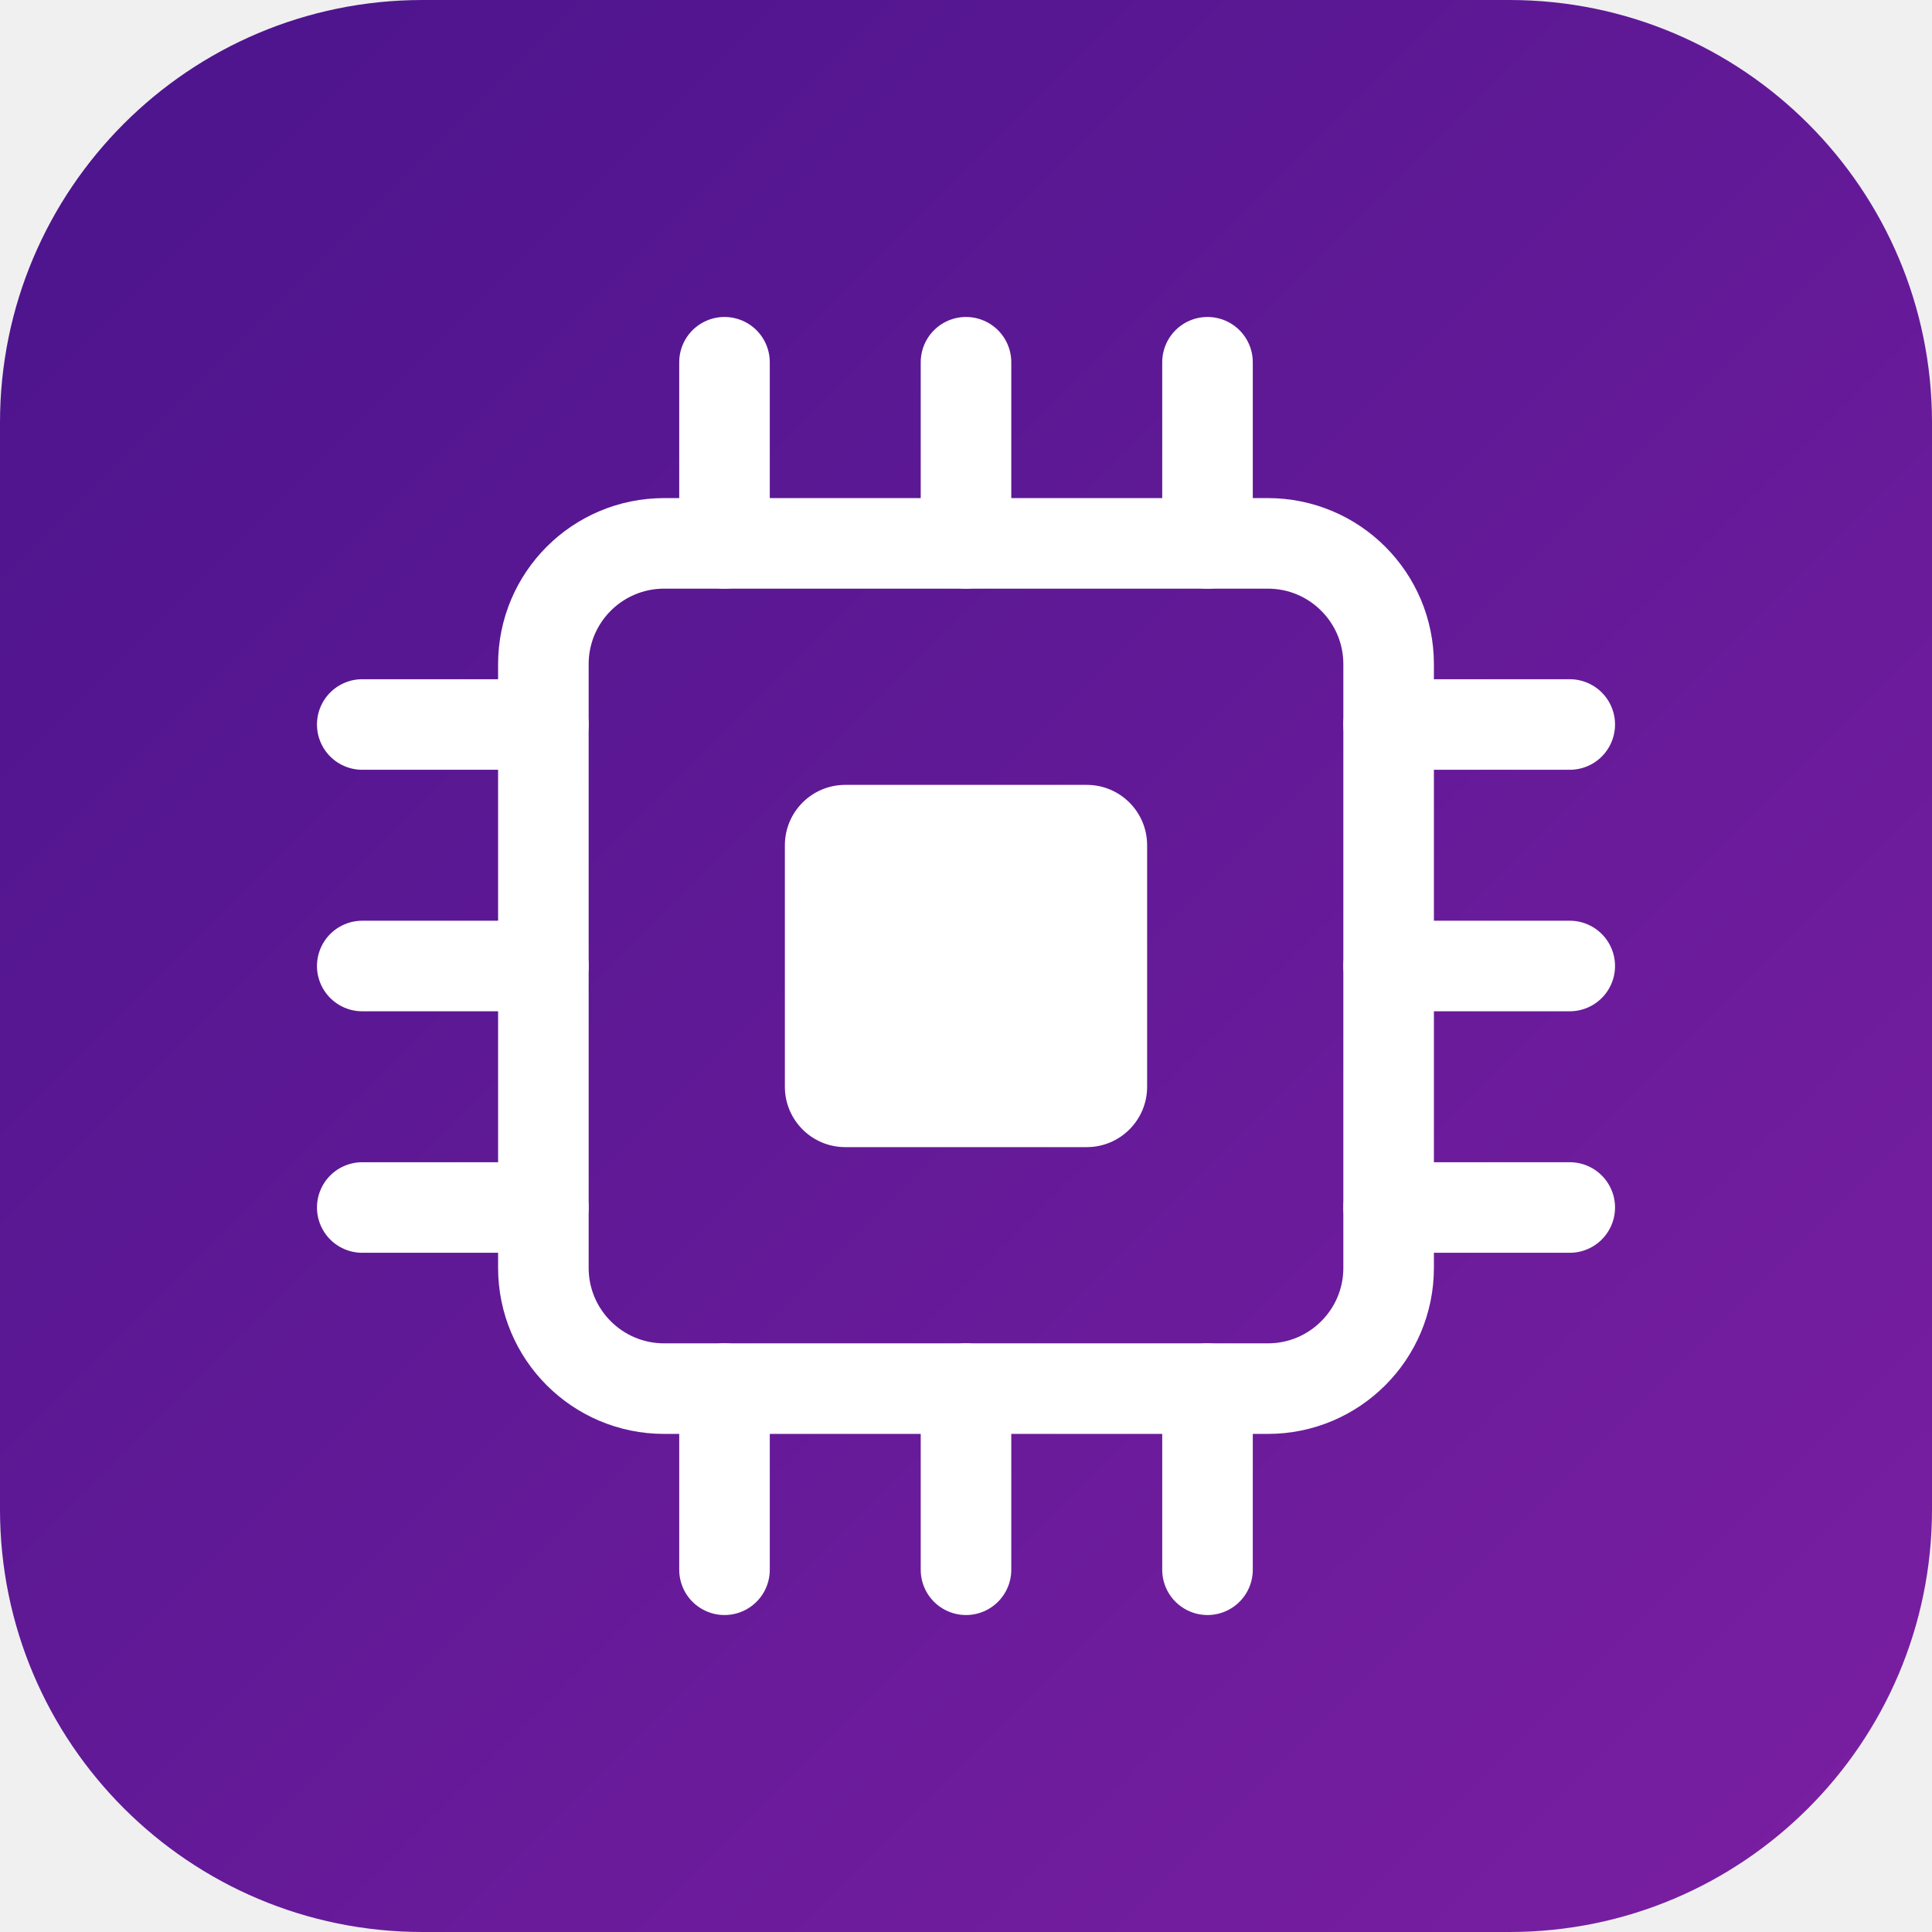
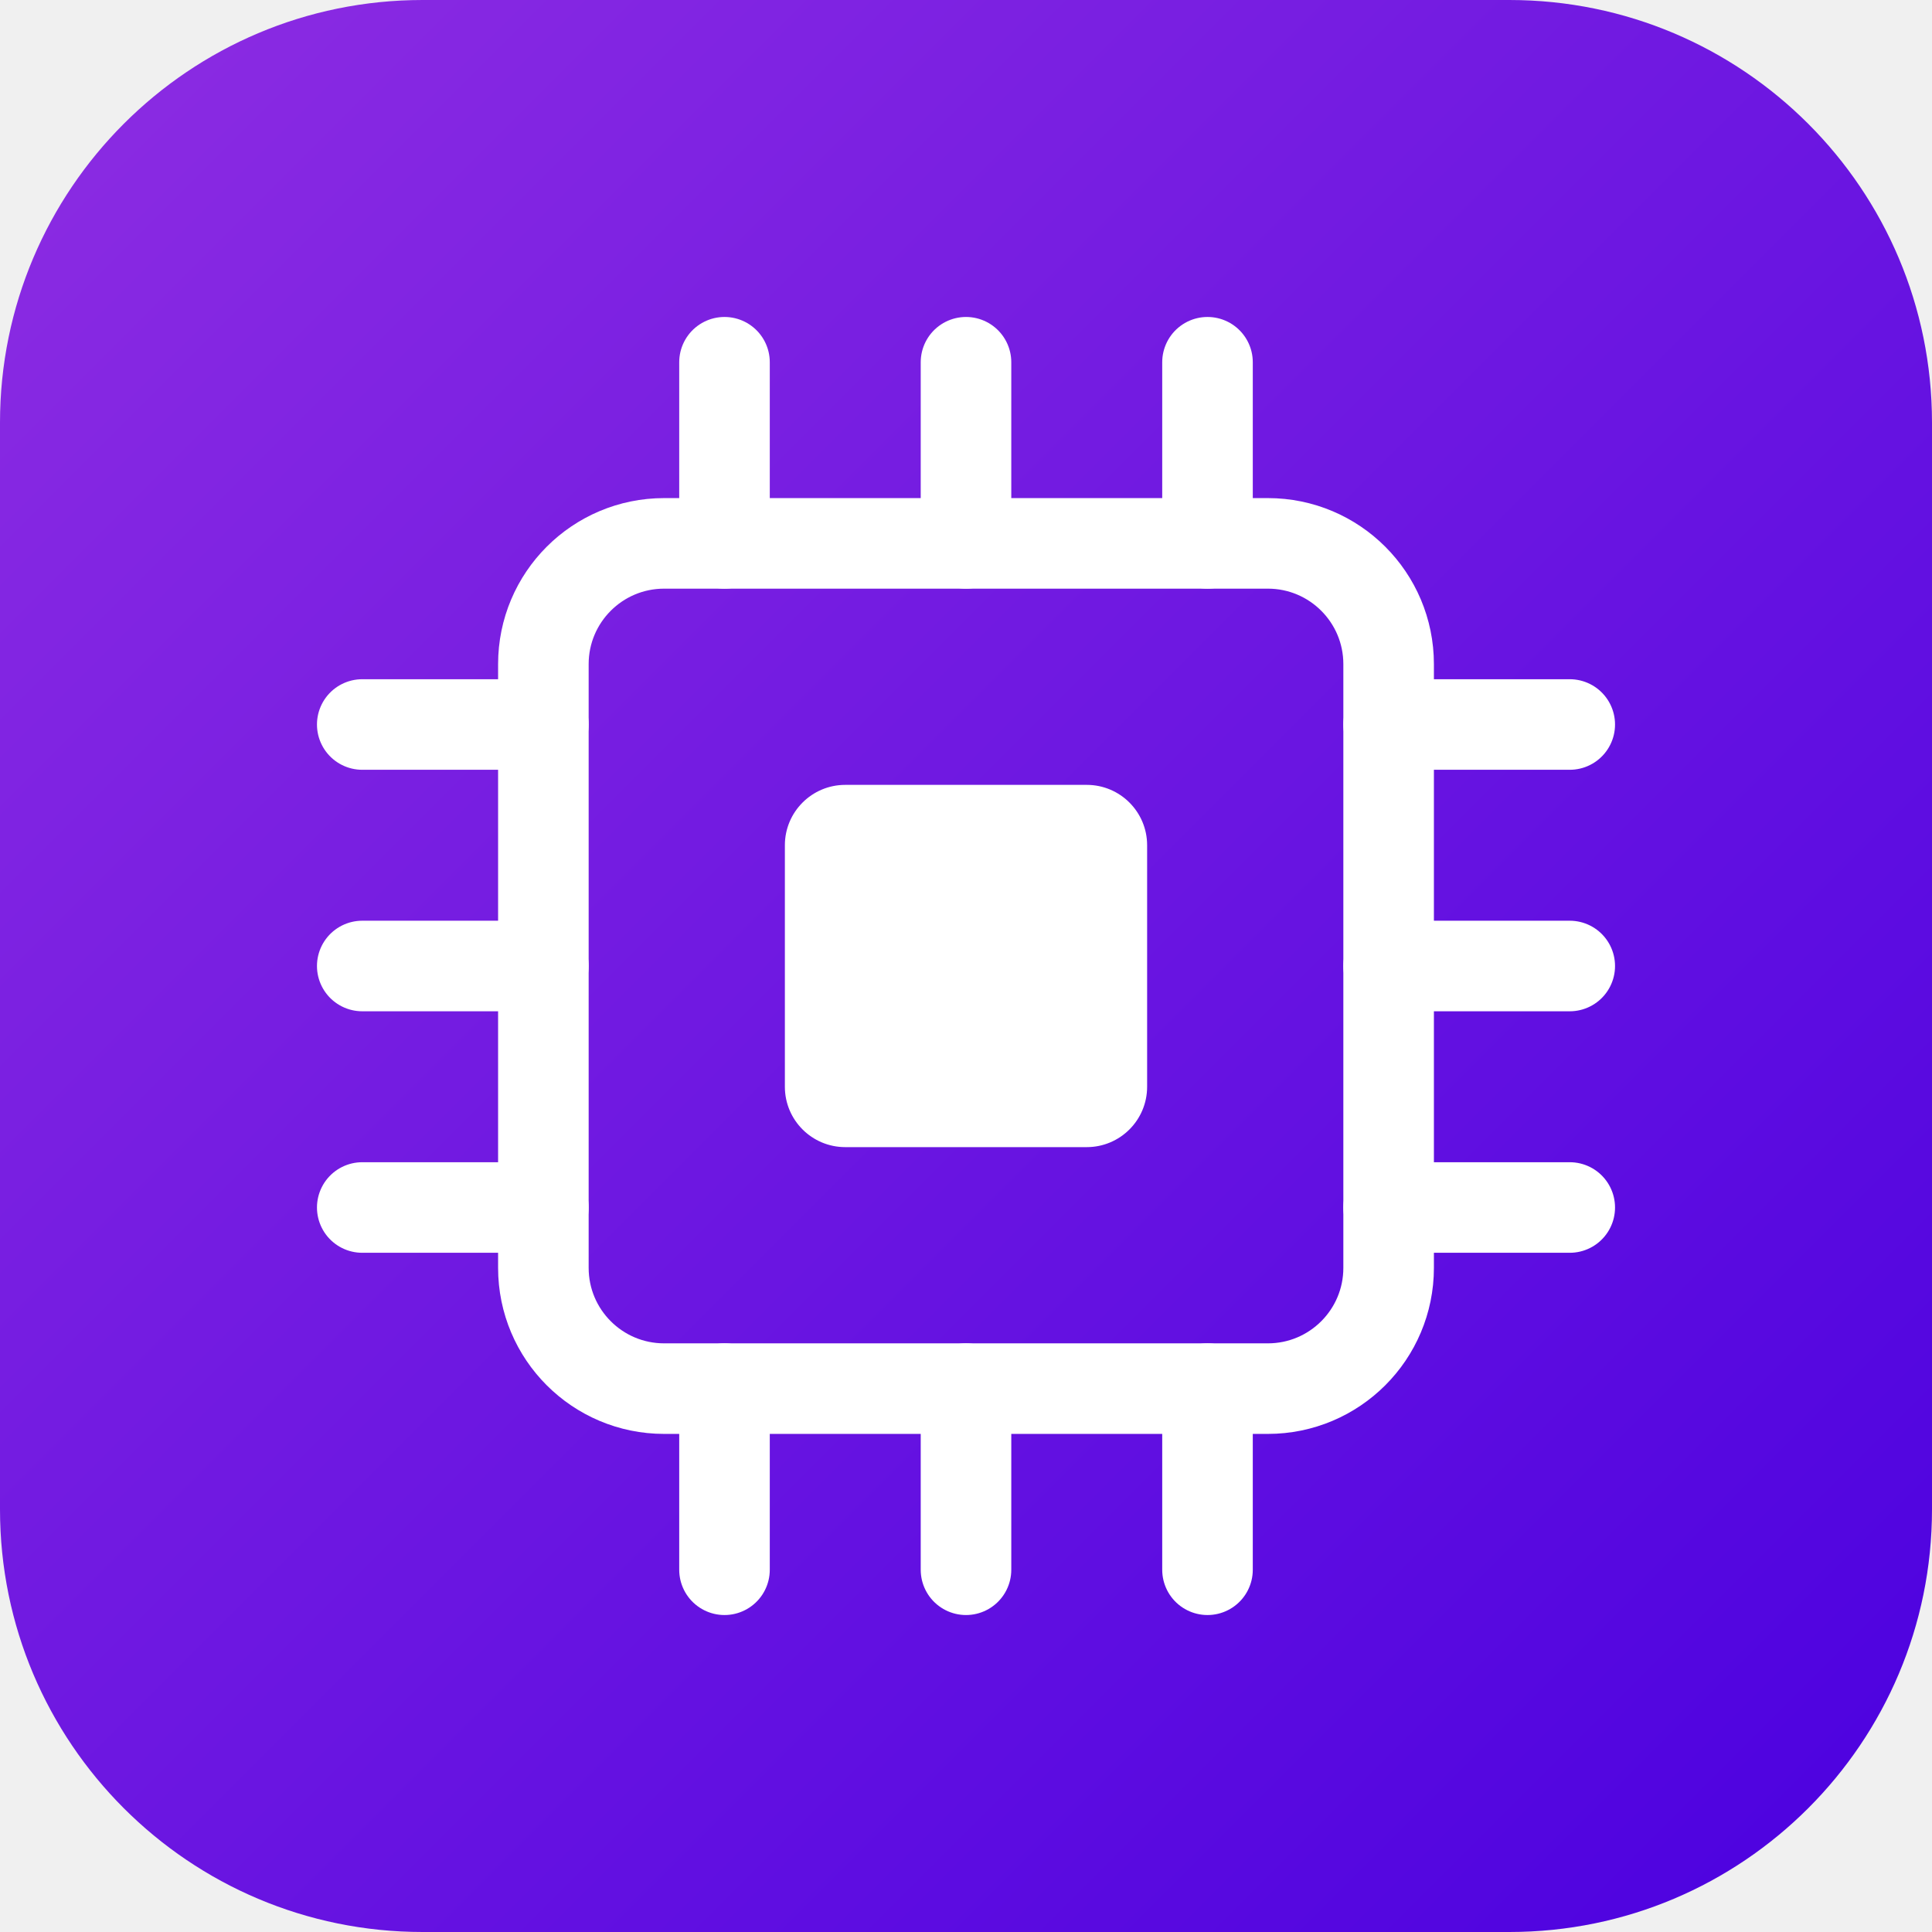
<svg xmlns="http://www.w3.org/2000/svg" viewBox="0 0 64 64">
  <defs>
    <linearGradient id="g" x1="0" y1="0" x2="1" y2="1">
-       <stop offset="0" stop-color="#4A148C" />
-       <stop offset="1" stop-color="#7B1FA2" />
+       <stop offset="0" stop-color="#8E2DE2" />
+       <stop offset="1" stop-color="#4A00E0" />
    </linearGradient>
  </defs>
  <rect width="64" height="64" rx="14" fill="url(#g)" />
  <g stroke="#ffffff" stroke-width="3">
    <rect x="18" y="18" width="28" height="28" rx="4" fill="none" />
    <rect x="26" y="26" width="12" height="12" rx="2" fill="#ffffff" stroke="none" />
  </g>
  <g stroke="#ffffff" stroke-width="3" stroke-linecap="round">
    <line x1="24" y1="12" x2="24" y2="18" />
    <line x1="32" y1="12" x2="32" y2="18" />
    <line x1="40" y1="12" x2="40" y2="18" />
    <line x1="24" y1="46" x2="24" y2="52" />
    <line x1="32" y1="46" x2="32" y2="52" />
    <line x1="40" y1="46" x2="40" y2="52" />
    <line x1="12" y1="24" x2="18" y2="24" />
    <line x1="12" y1="32" x2="18" y2="32" />
    <line x1="12" y1="40" x2="18" y2="40" />
    <line x1="46" y1="24" x2="52" y2="24" />
    <line x1="46" y1="32" x2="52" y2="32" />
    <line x1="46" y1="40" x2="52" y2="40" />
  </g>
</svg>
